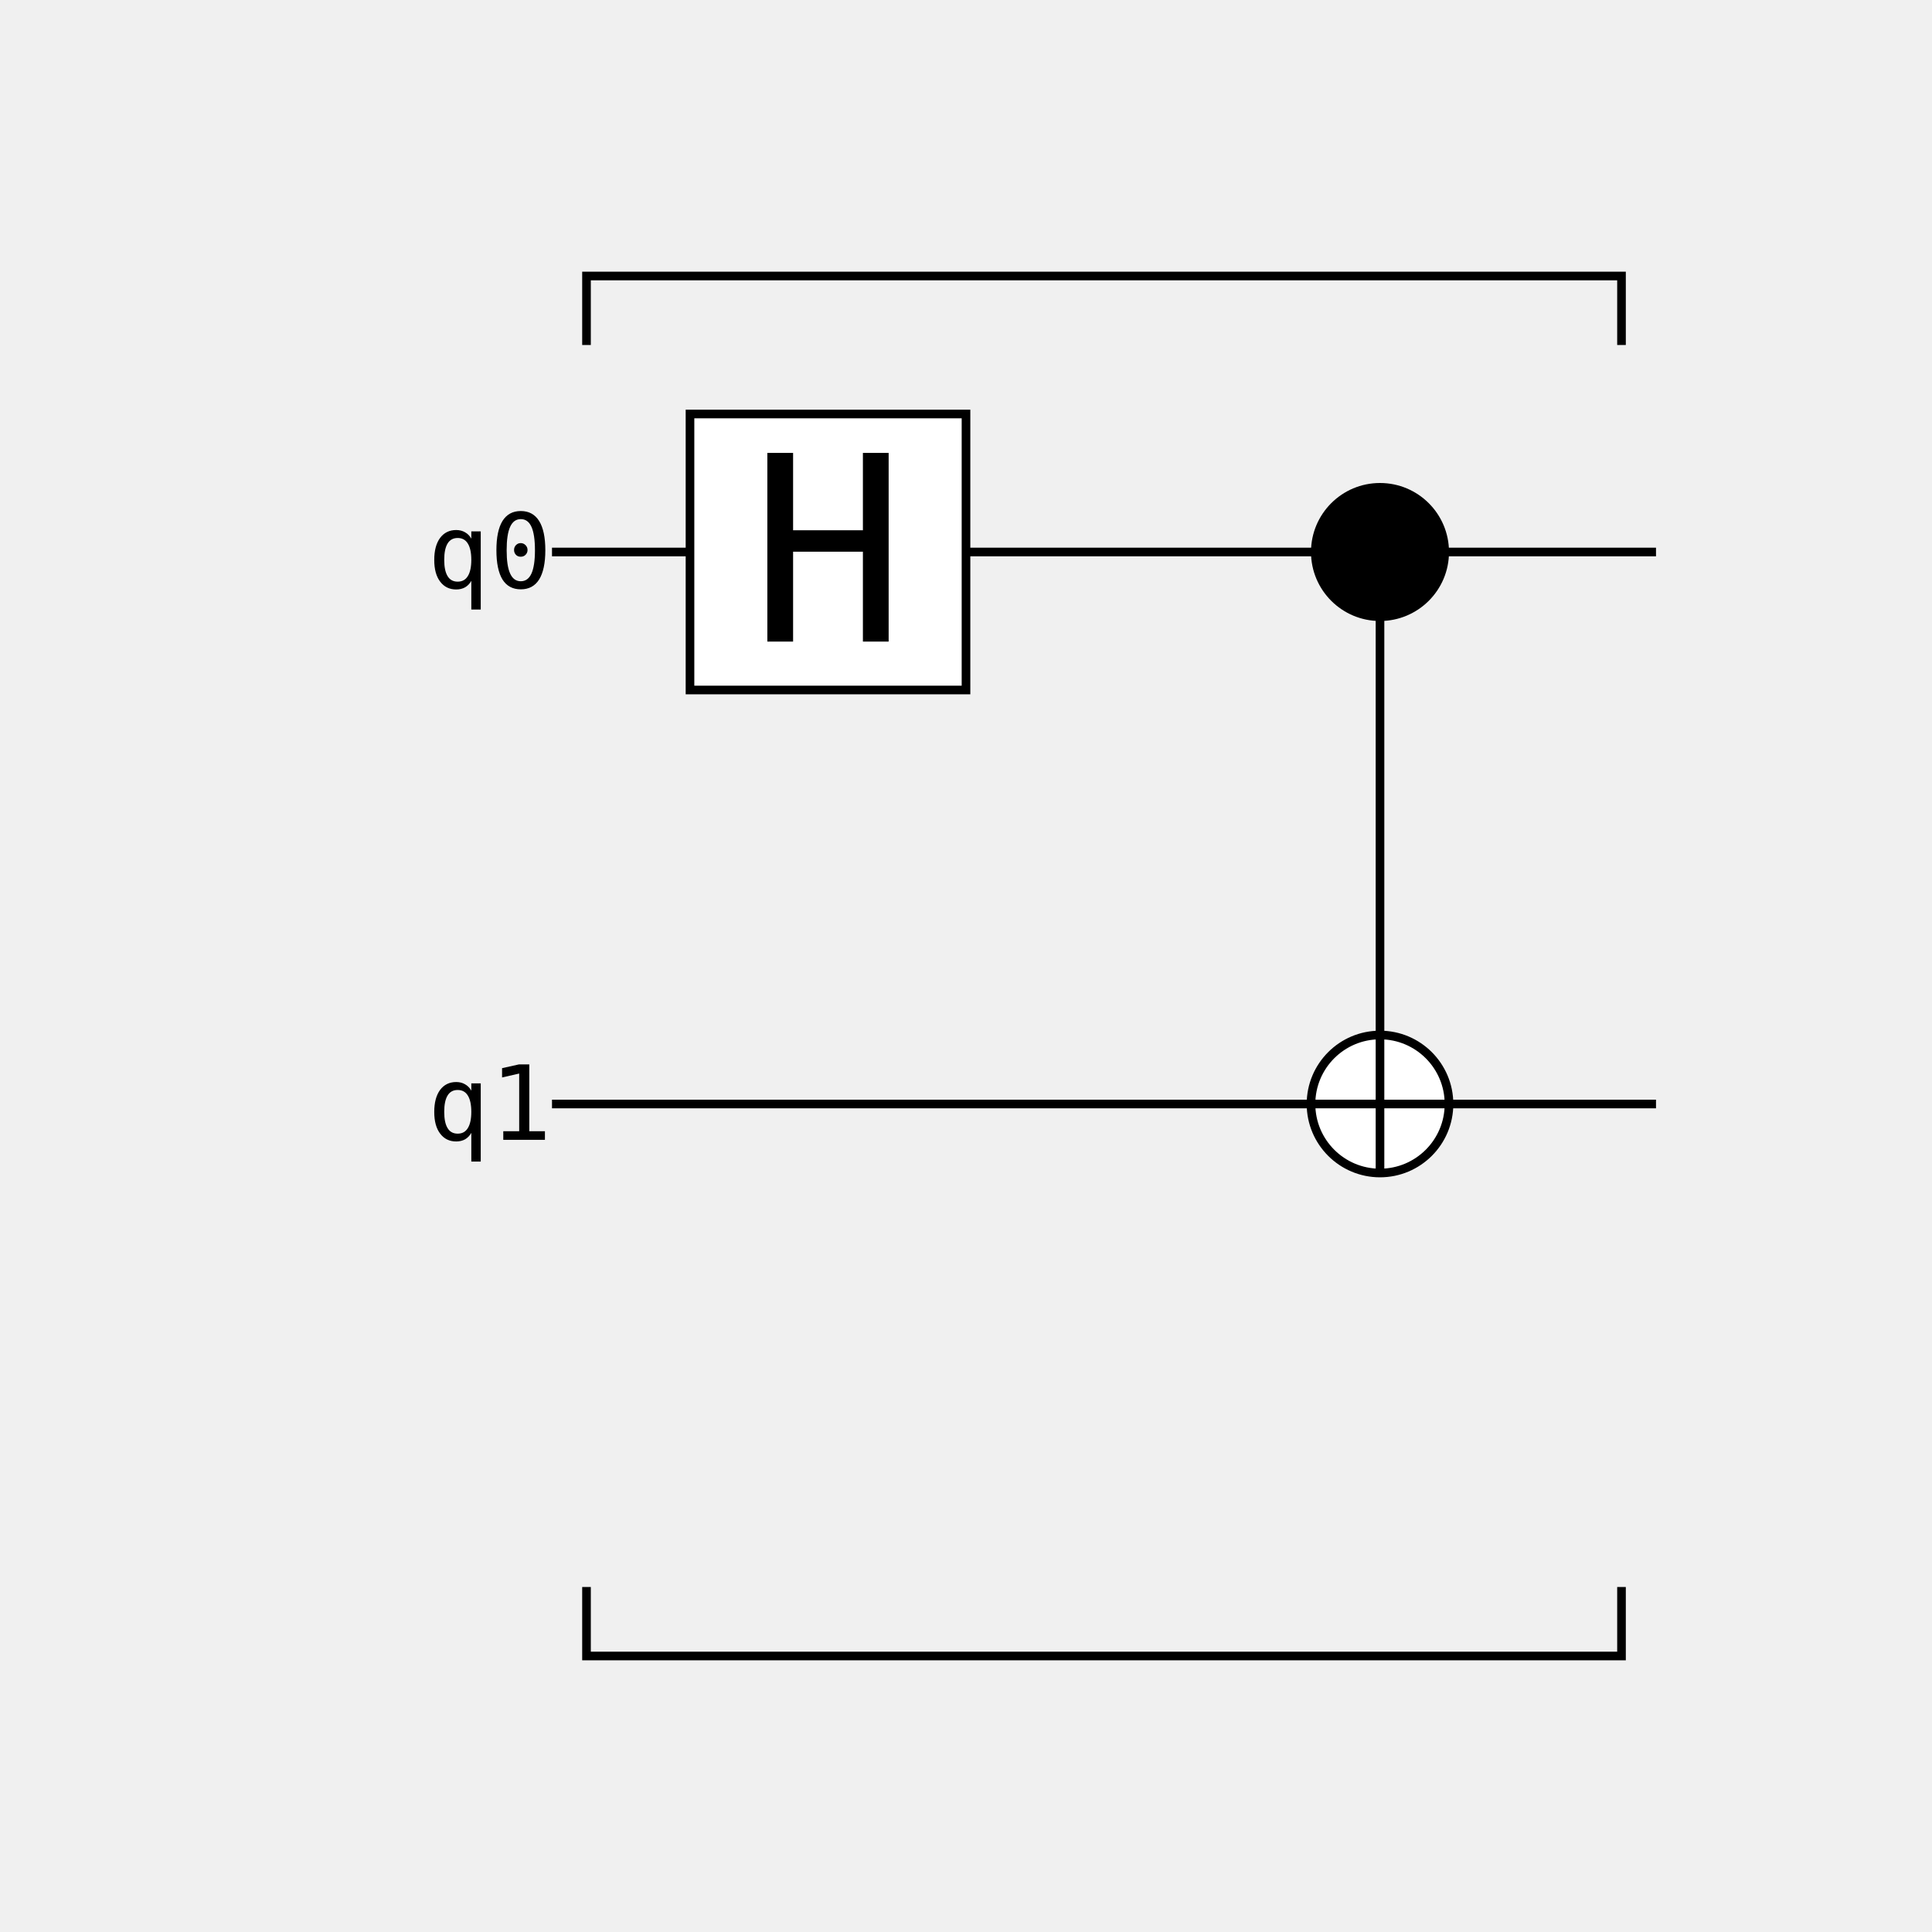
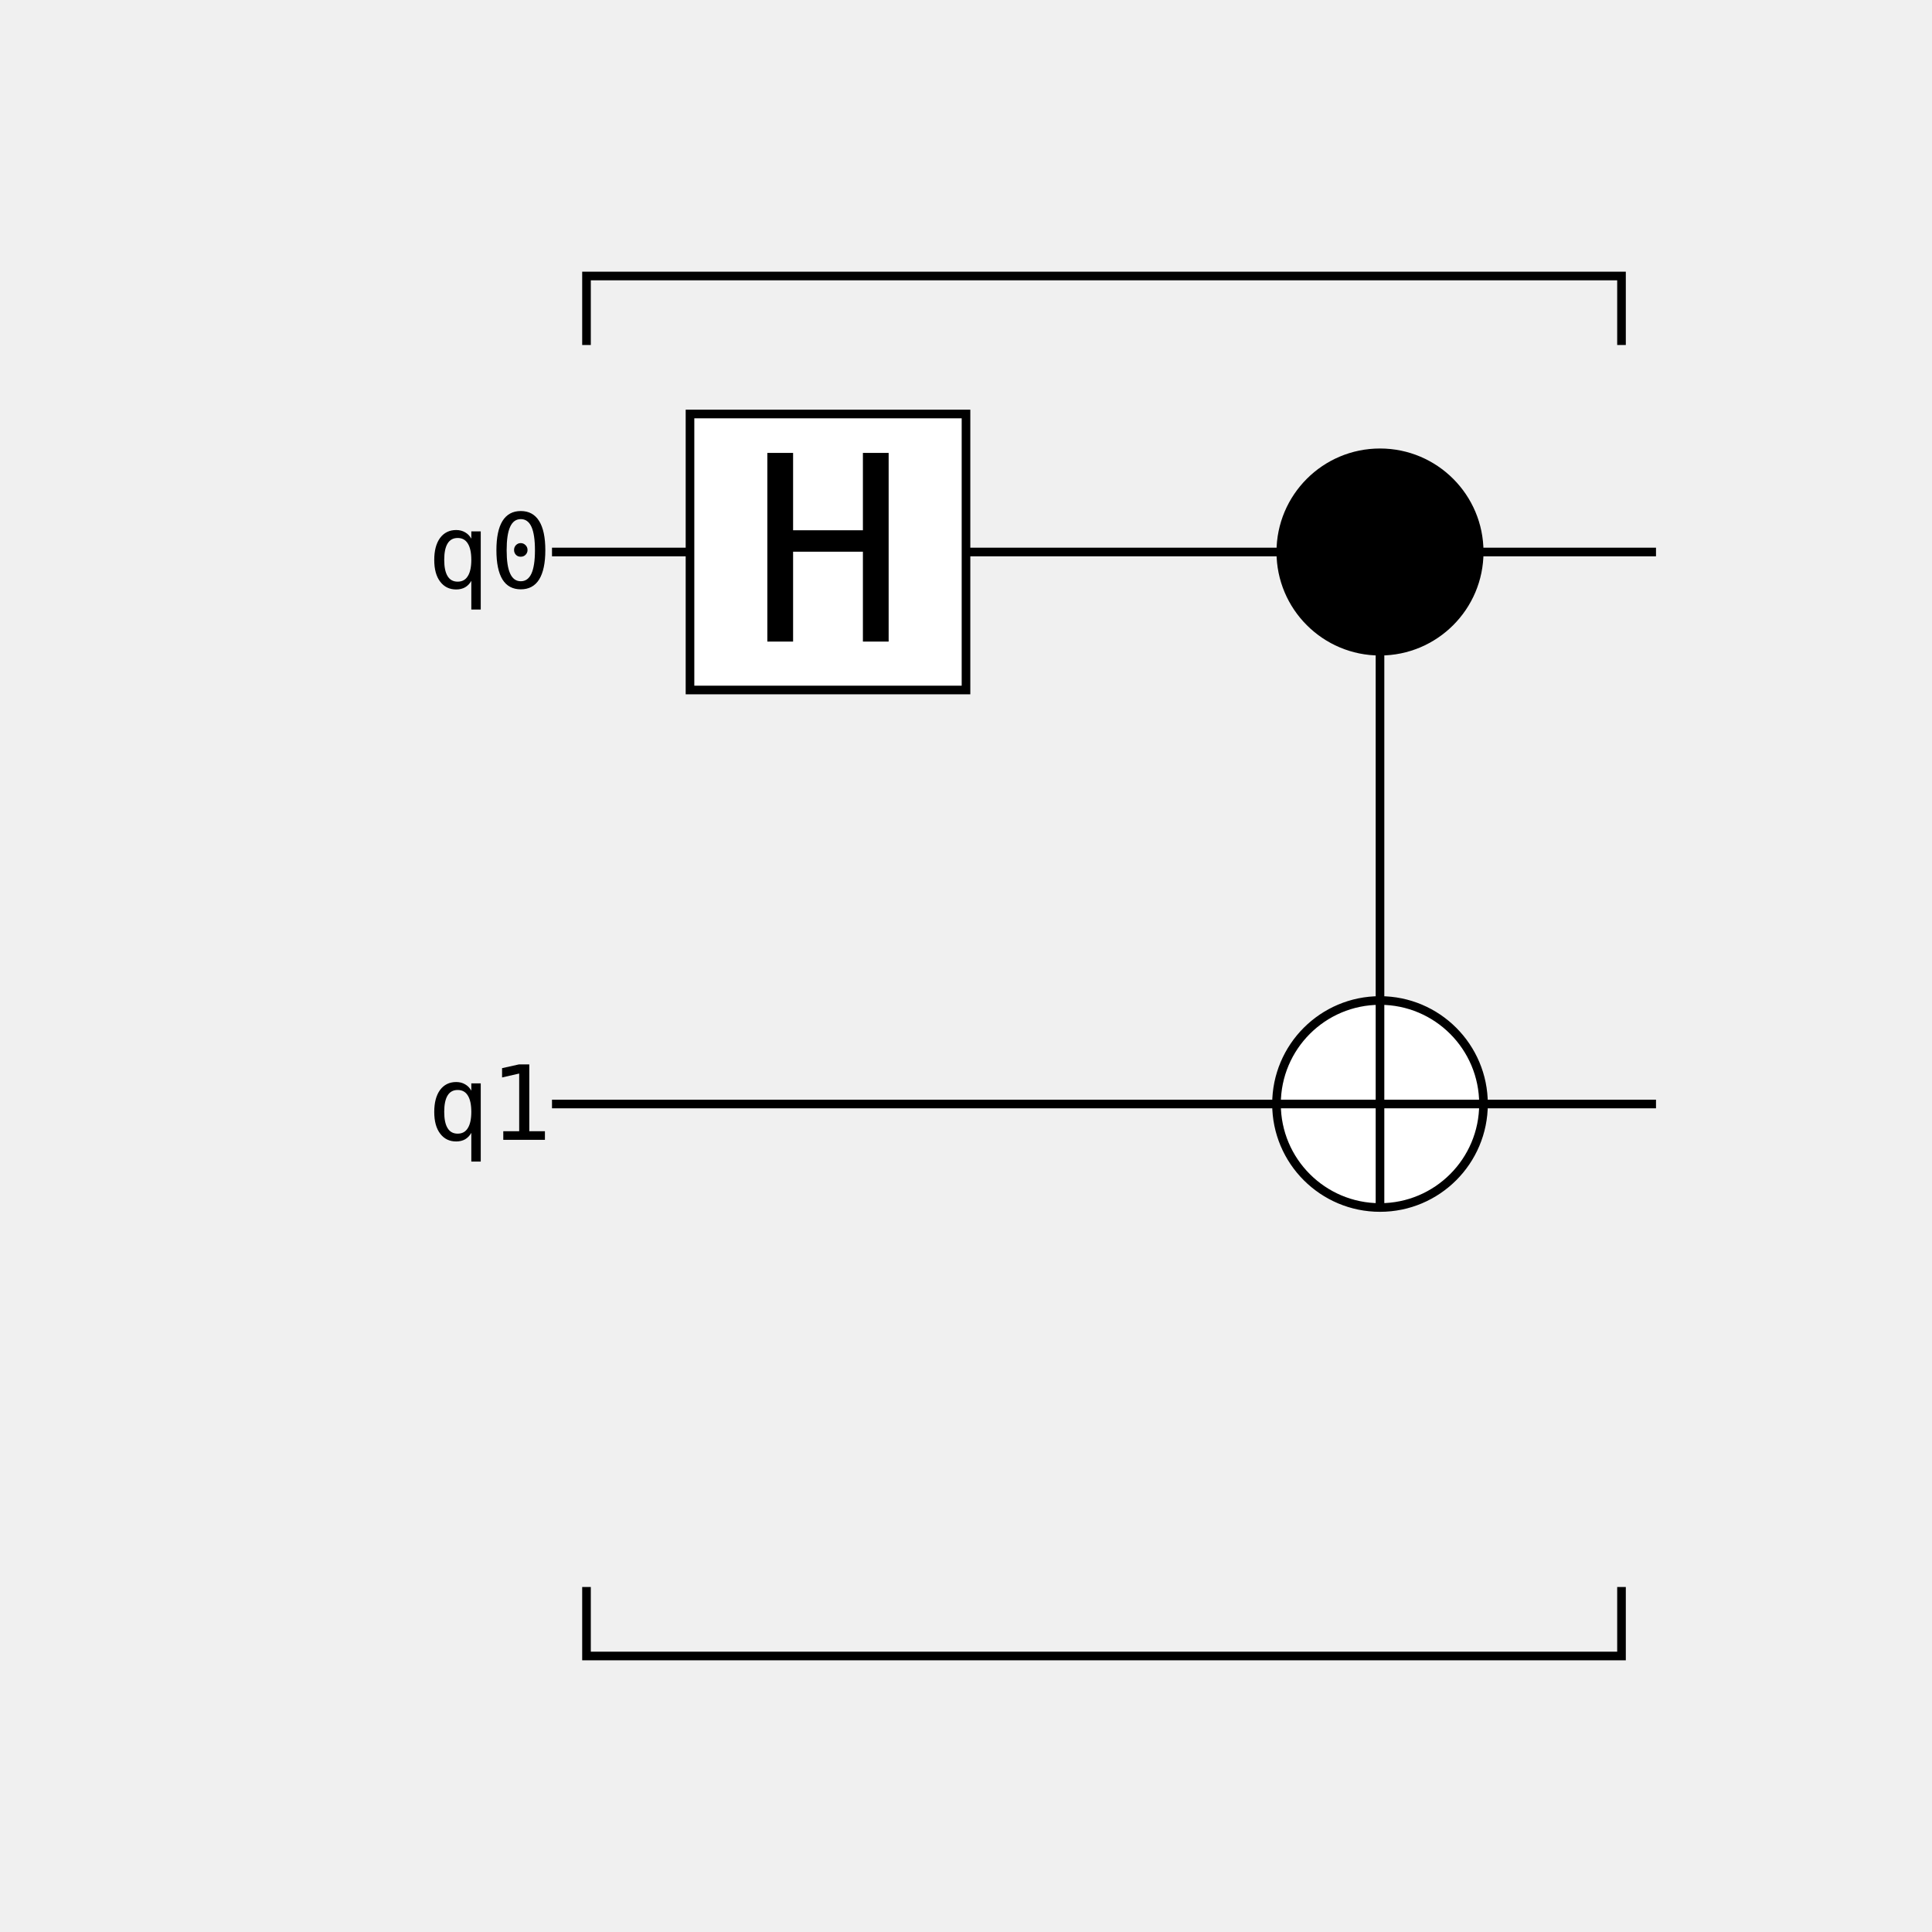
<svg xmlns="http://www.w3.org/2000/svg" viewBox="0 0 224 224" version="1.1">
  <path d="M64,64 L192,64 " stroke="black" />
  <text dominant-baseline="central" text-anchor="end" font-family="monospace" font-size="12" x="64" y="64">q0</text>
  <path d="M64,128 L192,128 " stroke="black" />
  <text dominant-baseline="central" text-anchor="end" font-family="monospace" font-size="12" x="64" y="128">q1</text>
  <rect x="80" y="48" width="32" height="32" stroke="black" fill="white" />
  <text dominant-baseline="central" text-anchor="middle" font-family="monospace" font-size="30" x="96" y="64">H</text>
  <path d="M160,64 L160,128 " stroke="black" />
-   <circle cx="160" cy="64" r="8" stroke="none" fill="black" />
-   <circle cx="160" cy="128" r="8" stroke="black" fill="white" />
-   <path d="M152,128 L168,128 M160,120 L160,136 " stroke="black" />
+   <circle cx="160" cy="64" r="12" stroke="none" fill="black" />
+   <circle cx="160" cy="128" r="12" stroke="black" fill="white" />
+   <path d="M148,128 L172,128 M160,116 L160,140 " stroke="black" />
  <path d="M68,40 L68,32 L188,32 L188,40 " stroke="black" fill="none" />
  <path d="M68,184 L68,192 L188,192 L188,184 " stroke="black" fill="none" />
</svg>
